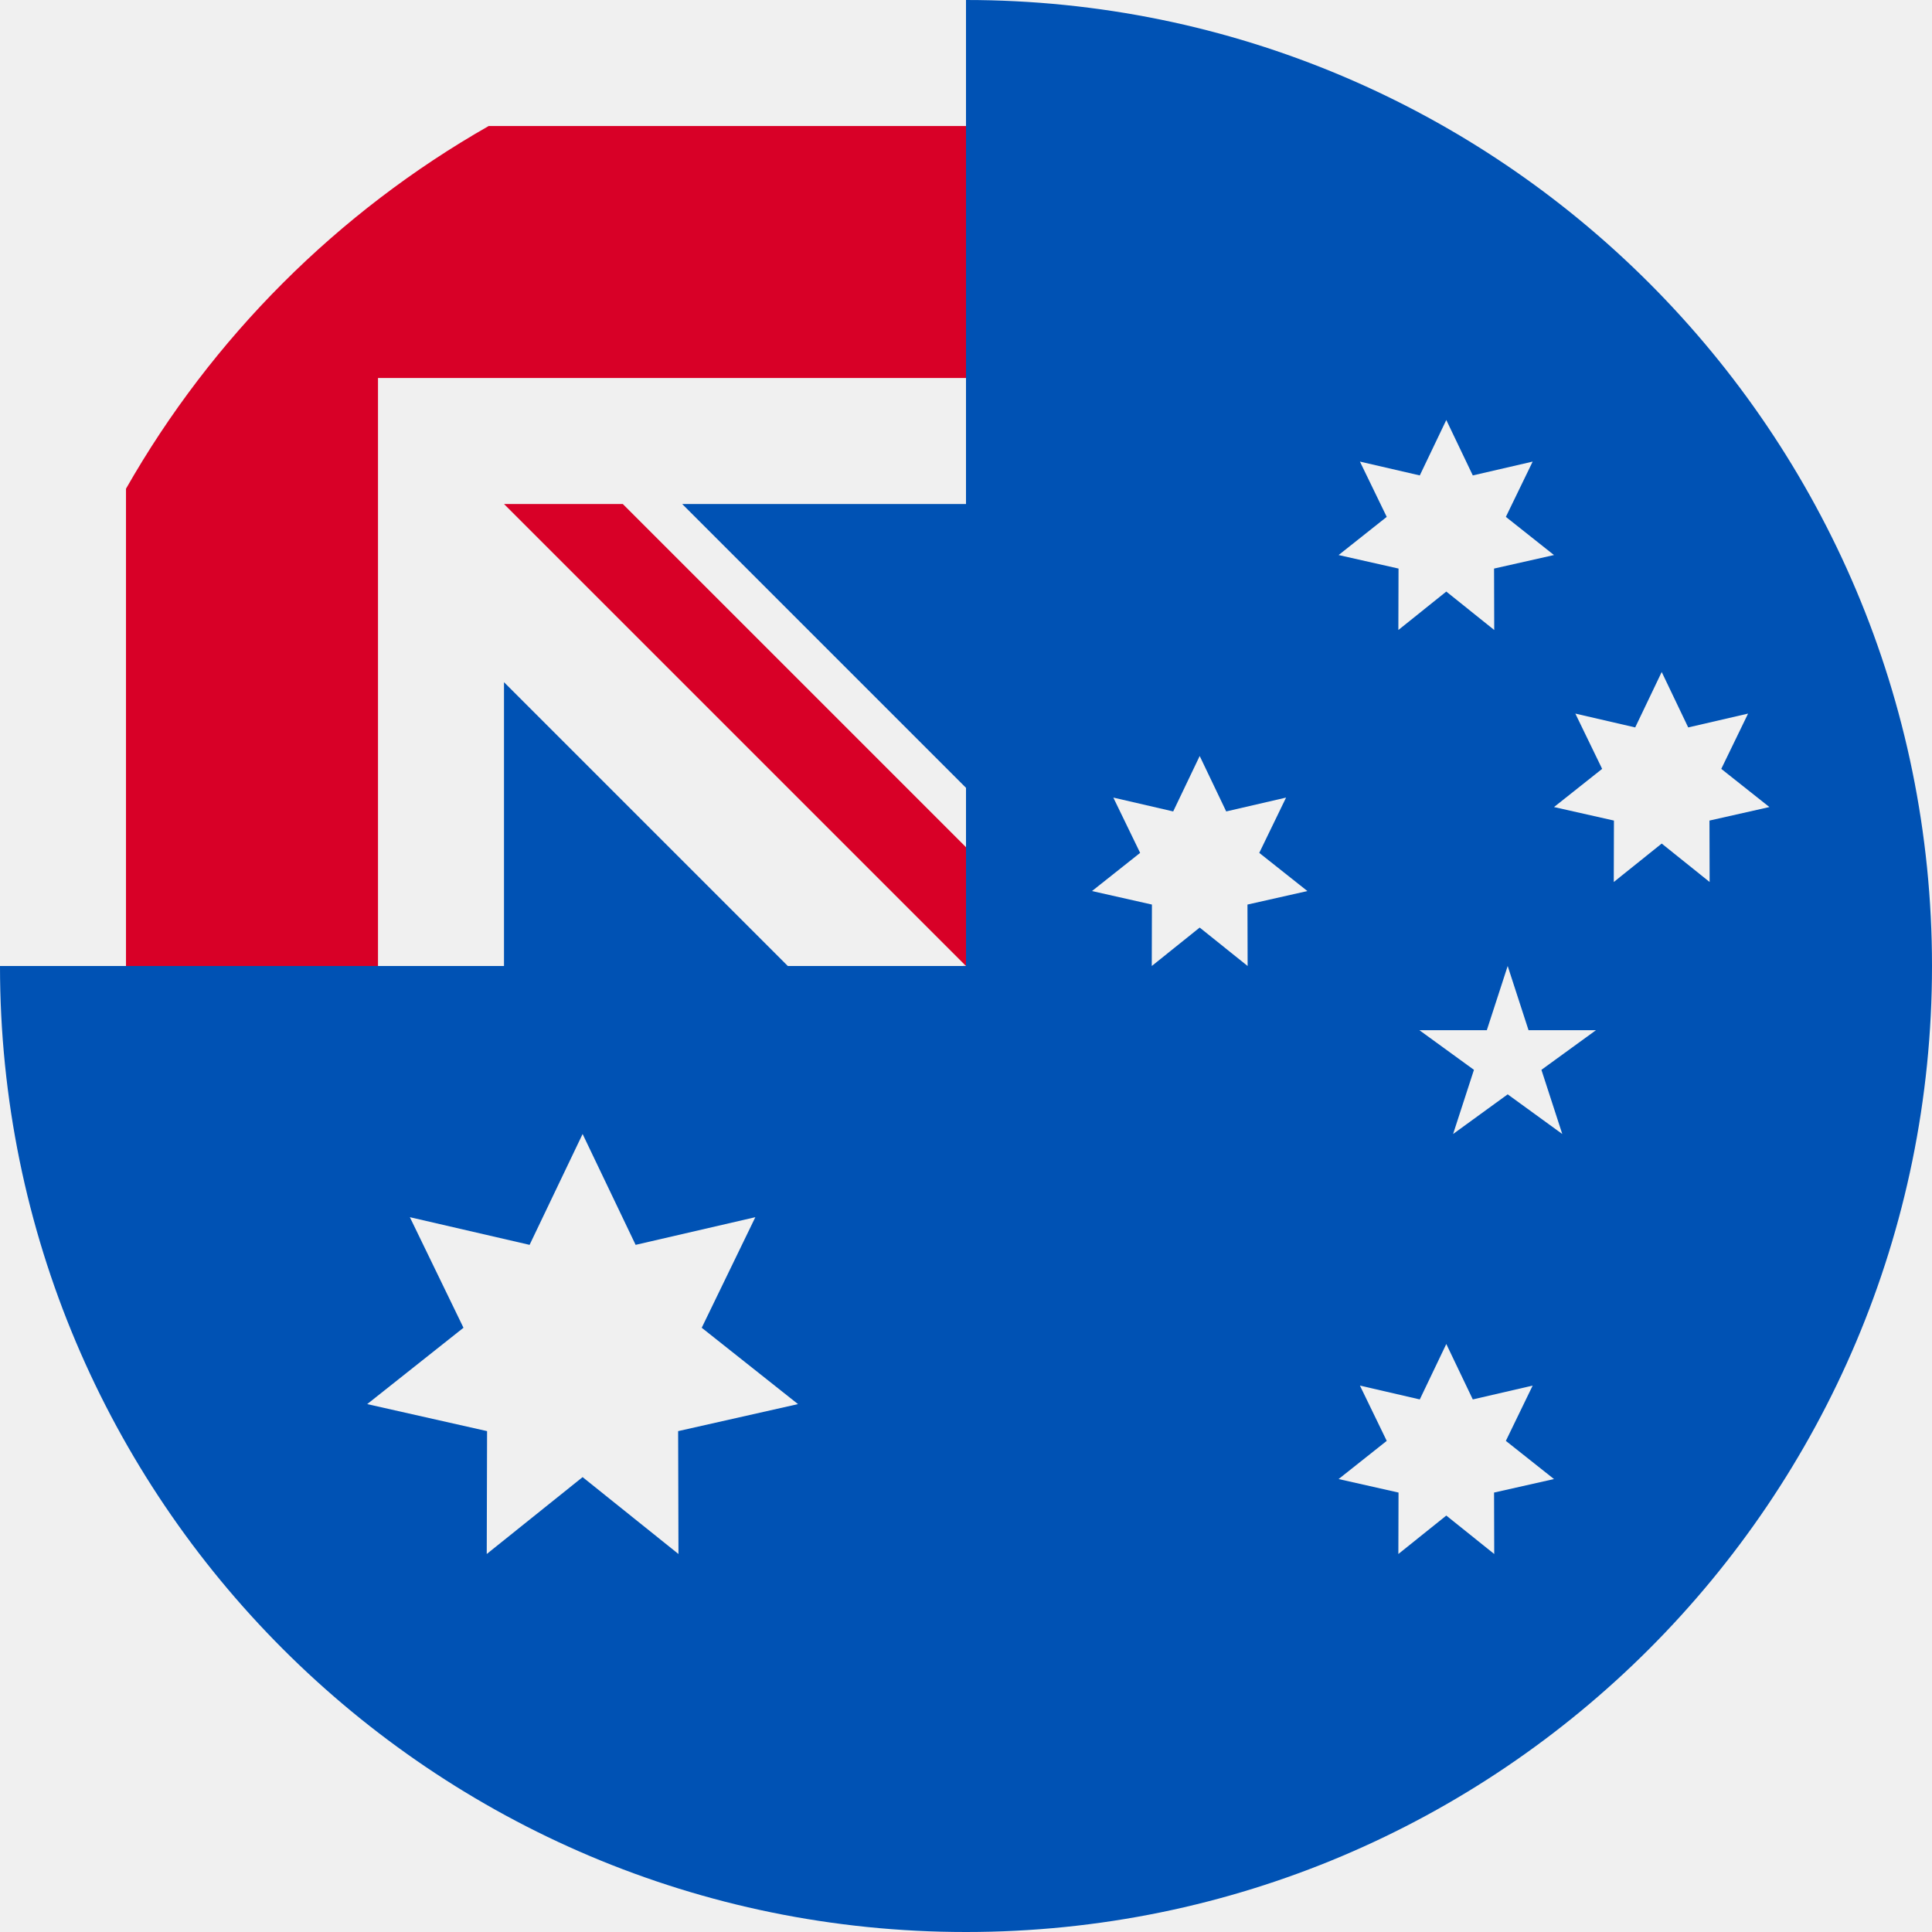
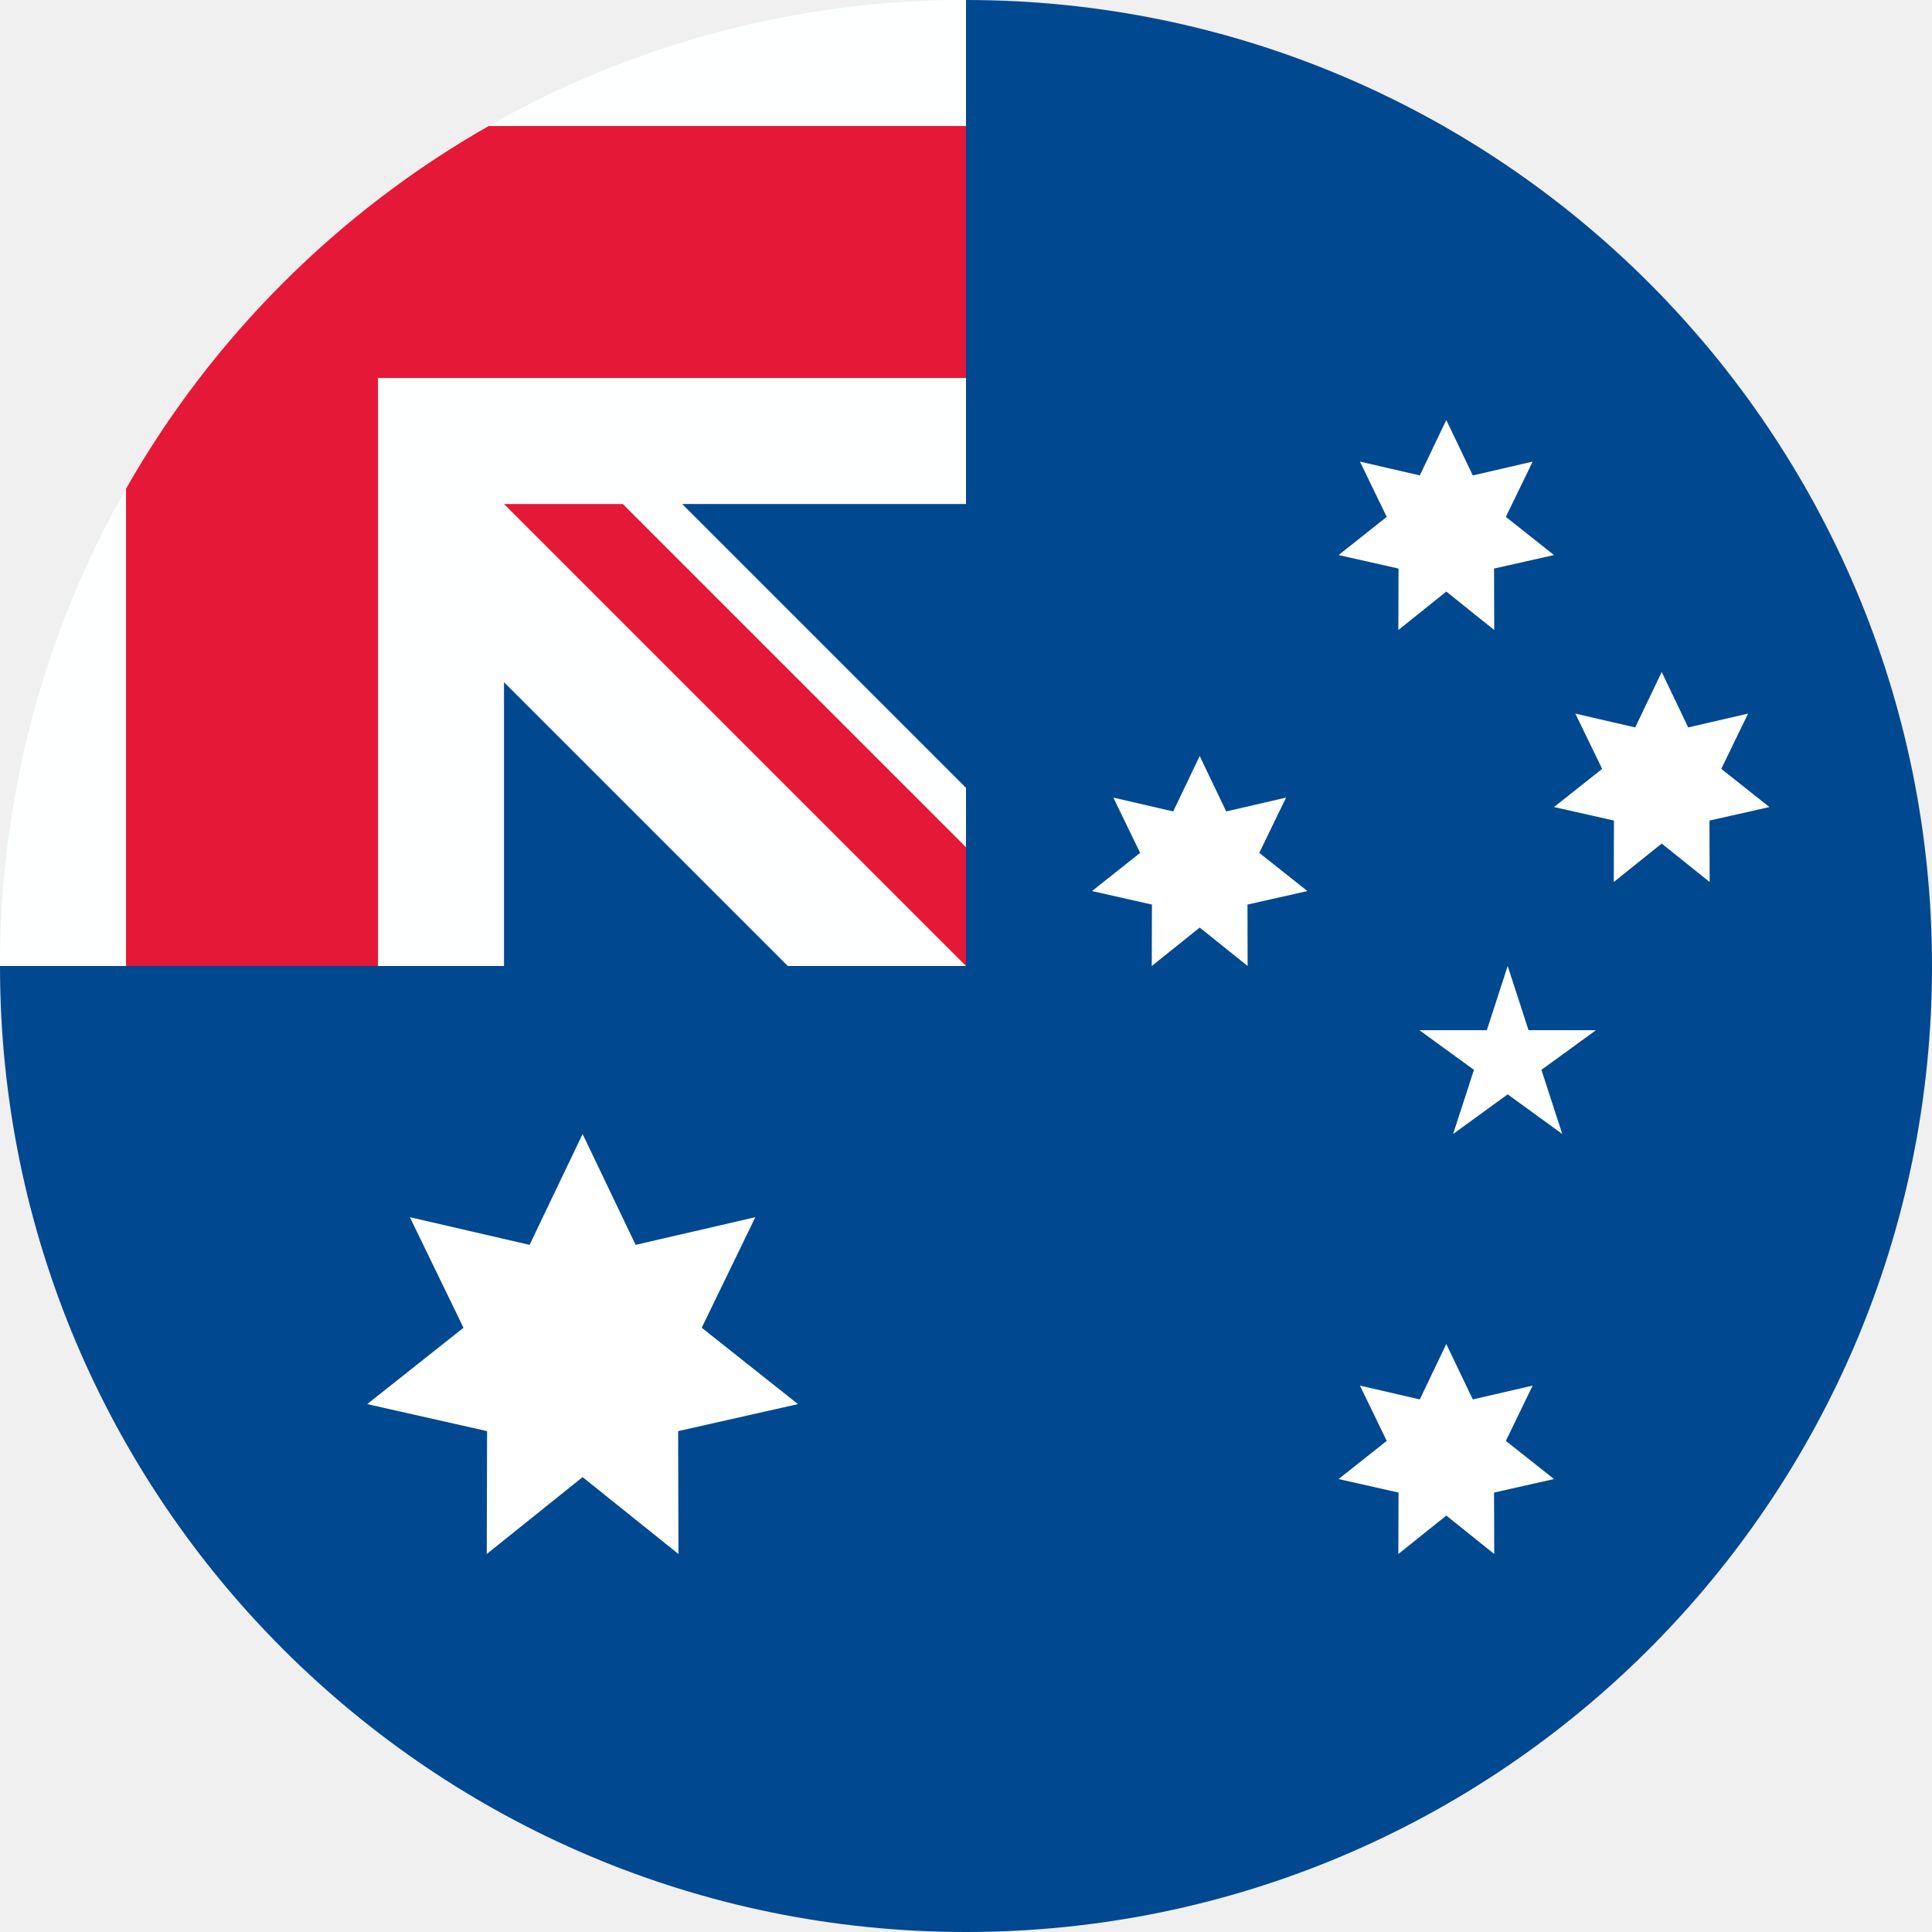
<svg xmlns="http://www.w3.org/2000/svg" width="512" height="512" viewBox="0 0 512 512" fill="none">
-   <path d="M512 256C512 397.384 397.384 512 256 512C114.616 512 0 397.384 0 256C0 256.06 256 0.029 256 0C397.384 0 512 114.616 512 256Z" fill="#0052B4" />
-   <path d="M256 0C255.986 0 255.971 0.001 255.957 0.001L256 0Z" fill="#F0F0F0" />
-   <path d="M255.316 256H256.001C256.001 255.768 256.001 255.546 256.001 255.315C255.773 255.544 255.545 255.772 255.316 256Z" fill="#F0F0F0" />
-   <path d="M256 133.566C256 88.521 256 59.004 256 0.001H255.957C114.592 0.024 0 114.629 0 256H133.565V180.788L208.777 256H255.316C255.545 255.772 255.773 255.544 256.001 255.315C256.001 238.068 256.001 222.679 256.001 208.779L180.788 133.566H256Z" fill="#F0F0F0" />
-   <path d="M129.515 33.391C89.476 56.19 56.19 89.476 33.391 129.515V256H100.174V100.175V100.174H256C256 79.111 256 59.045 256 33.391H129.515Z" fill="#D80027" />
-   <path d="M256 224.519L165.047 133.567H133.566C133.566 133.566 133.566 133.567 133.566 133.567L255.999 256H256C256 256 256 234.295 256 224.519Z" fill="#D80027" />
-   <path d="M154.396 300.522L168.446 329.9L200.173 322.567L185.965 351.869L211.479 372.102L179.712 379.262L179.801 411.826L154.396 391.453L128.992 411.826L129.081 379.262L97.312 372.102L122.828 351.869L108.618 322.567L140.346 329.9L154.396 300.522Z" fill="#F0F0F0" />
-   <path d="M383.283 356.174L390.308 370.863L406.172 367.196L399.067 381.847L411.825 391.964L395.941 395.544L395.985 411.826L383.283 401.639L370.581 411.826L370.625 395.544L354.742 391.964L367.499 381.847L360.395 367.196L376.258 370.863L383.283 356.174Z" fill="#F0F0F0" />
-   <path d="M317.933 200.348L324.957 215.038L340.821 211.37L333.717 226.021L346.474 236.138L330.591 239.718L330.634 256L317.933 245.813L305.231 256L305.274 239.718L289.391 236.138L302.148 226.021L295.044 211.37L310.908 215.038L317.933 200.348Z" fill="#F0F0F0" />
-   <path d="M383.283 111.304L390.308 125.994L406.172 122.327L399.068 136.978L411.824 147.094L395.941 150.675L395.985 166.957L383.283 156.77L370.581 166.957L370.625 150.675L354.742 147.094L367.498 136.978L360.395 122.327L376.258 125.994L383.283 111.304Z" fill="#F0F0F0" />
-   <path d="M440.37 178.087L447.394 192.777L463.258 189.109L456.154 203.76L468.911 213.877L453.027 217.458L453.071 233.739L440.37 223.553L427.668 233.739L427.711 217.458L411.828 213.877L424.585 203.76L417.481 189.109L433.344 192.777L440.37 178.087Z" fill="#F0F0F0" />
-   <path d="M399.552 256L405.077 273.006H422.959L408.492 283.517L414.019 300.522L399.552 290.012L385.086 300.522L390.611 283.517L376.145 273.006H394.026L399.552 256Z" fill="#F0F0F0" />
+   <path d="M512 256C512 397.384 397.384 512 256 512C114.616 512 0 397.384 0 256C0 256.06 256 0.029 256 0C397.384 0 512 114.616 512 256Z" fill="#004890" />
+   <path d="M256 0C255.986 0 255.971 0.001 255.957 0.001L256 0Z" fill="#FEFFFF" />
+   <path d="M255.316 256H256.001C256.001 255.768 256.001 255.546 256.001 255.315C255.773 255.544 255.545 255.772 255.316 256Z" fill="#FEFFFF" />
+   <path d="M256 133.566C256 88.521 256 59.004 256 0.001H255.957C114.592 0.024 0 114.629 0 256H133.565V180.788L208.777 256H255.316C255.545 255.772 255.773 255.544 256.001 255.315C256.001 238.068 256.001 222.679 256.001 208.779L180.788 133.566H256Z" fill="#FEFFFF" />
+   <path d="M129.515 33.391C89.476 56.19 56.19 89.476 33.391 129.515V256H100.174V100.175V100.174H256C256 79.111 256 59.045 256 33.391H129.515Z" fill="#E51837" />
+   <path d="M256 224.519L165.047 133.567H133.566C133.566 133.566 133.566 133.567 133.566 133.567L255.999 256H256C256 256 256 234.295 256 224.519Z" fill="#E51837" />
+   <path d="M154.396 300.522L168.446 329.9L200.173 322.567L185.965 351.869L211.479 372.102L179.712 379.262L179.801 411.826L154.396 391.453L128.992 411.826L129.081 379.262L97.312 372.102L122.828 351.869L108.618 322.567L140.346 329.9L154.396 300.522Z" fill="white" />
+   <path d="M383.283 356.174L390.308 370.863L406.172 367.196L399.067 381.847L411.825 391.964L395.941 395.544L395.985 411.826L383.283 401.639L370.581 411.826L370.625 395.544L354.742 391.964L367.499 381.847L360.395 367.196L376.258 370.863L383.283 356.174Z" fill="white" />
+   <path d="M317.933 200.348L324.957 215.038L340.821 211.37L333.717 226.021L346.474 236.138L330.591 239.718L330.634 256L317.933 245.813L305.231 256L305.274 239.718L289.391 236.138L302.148 226.021L295.044 211.37L310.908 215.038L317.933 200.348Z" fill="white" />
+   <path d="M383.283 111.304L390.308 125.994L406.172 122.327L399.068 136.978L411.824 147.094L395.941 150.675L395.985 166.957L383.283 156.77L370.581 166.957L370.625 150.675L354.742 147.094L367.498 136.978L360.395 122.327L376.258 125.994L383.283 111.304Z" fill="white" />
+   <path d="M440.37 178.087L447.394 192.777L463.258 189.109L456.154 203.76L468.911 213.877L453.027 217.458L453.071 233.739L440.37 223.553L427.668 233.739L427.711 217.458L411.828 213.877L424.585 203.76L417.481 189.109L433.344 192.777L440.37 178.087Z" fill="white" />
+   <path d="M399.552 256L405.077 273.006H422.959L408.492 283.517L414.019 300.522L399.552 290.012L385.086 300.522L390.611 283.517L376.145 273.006H394.026L399.552 256Z" fill="white" />
</svg>
